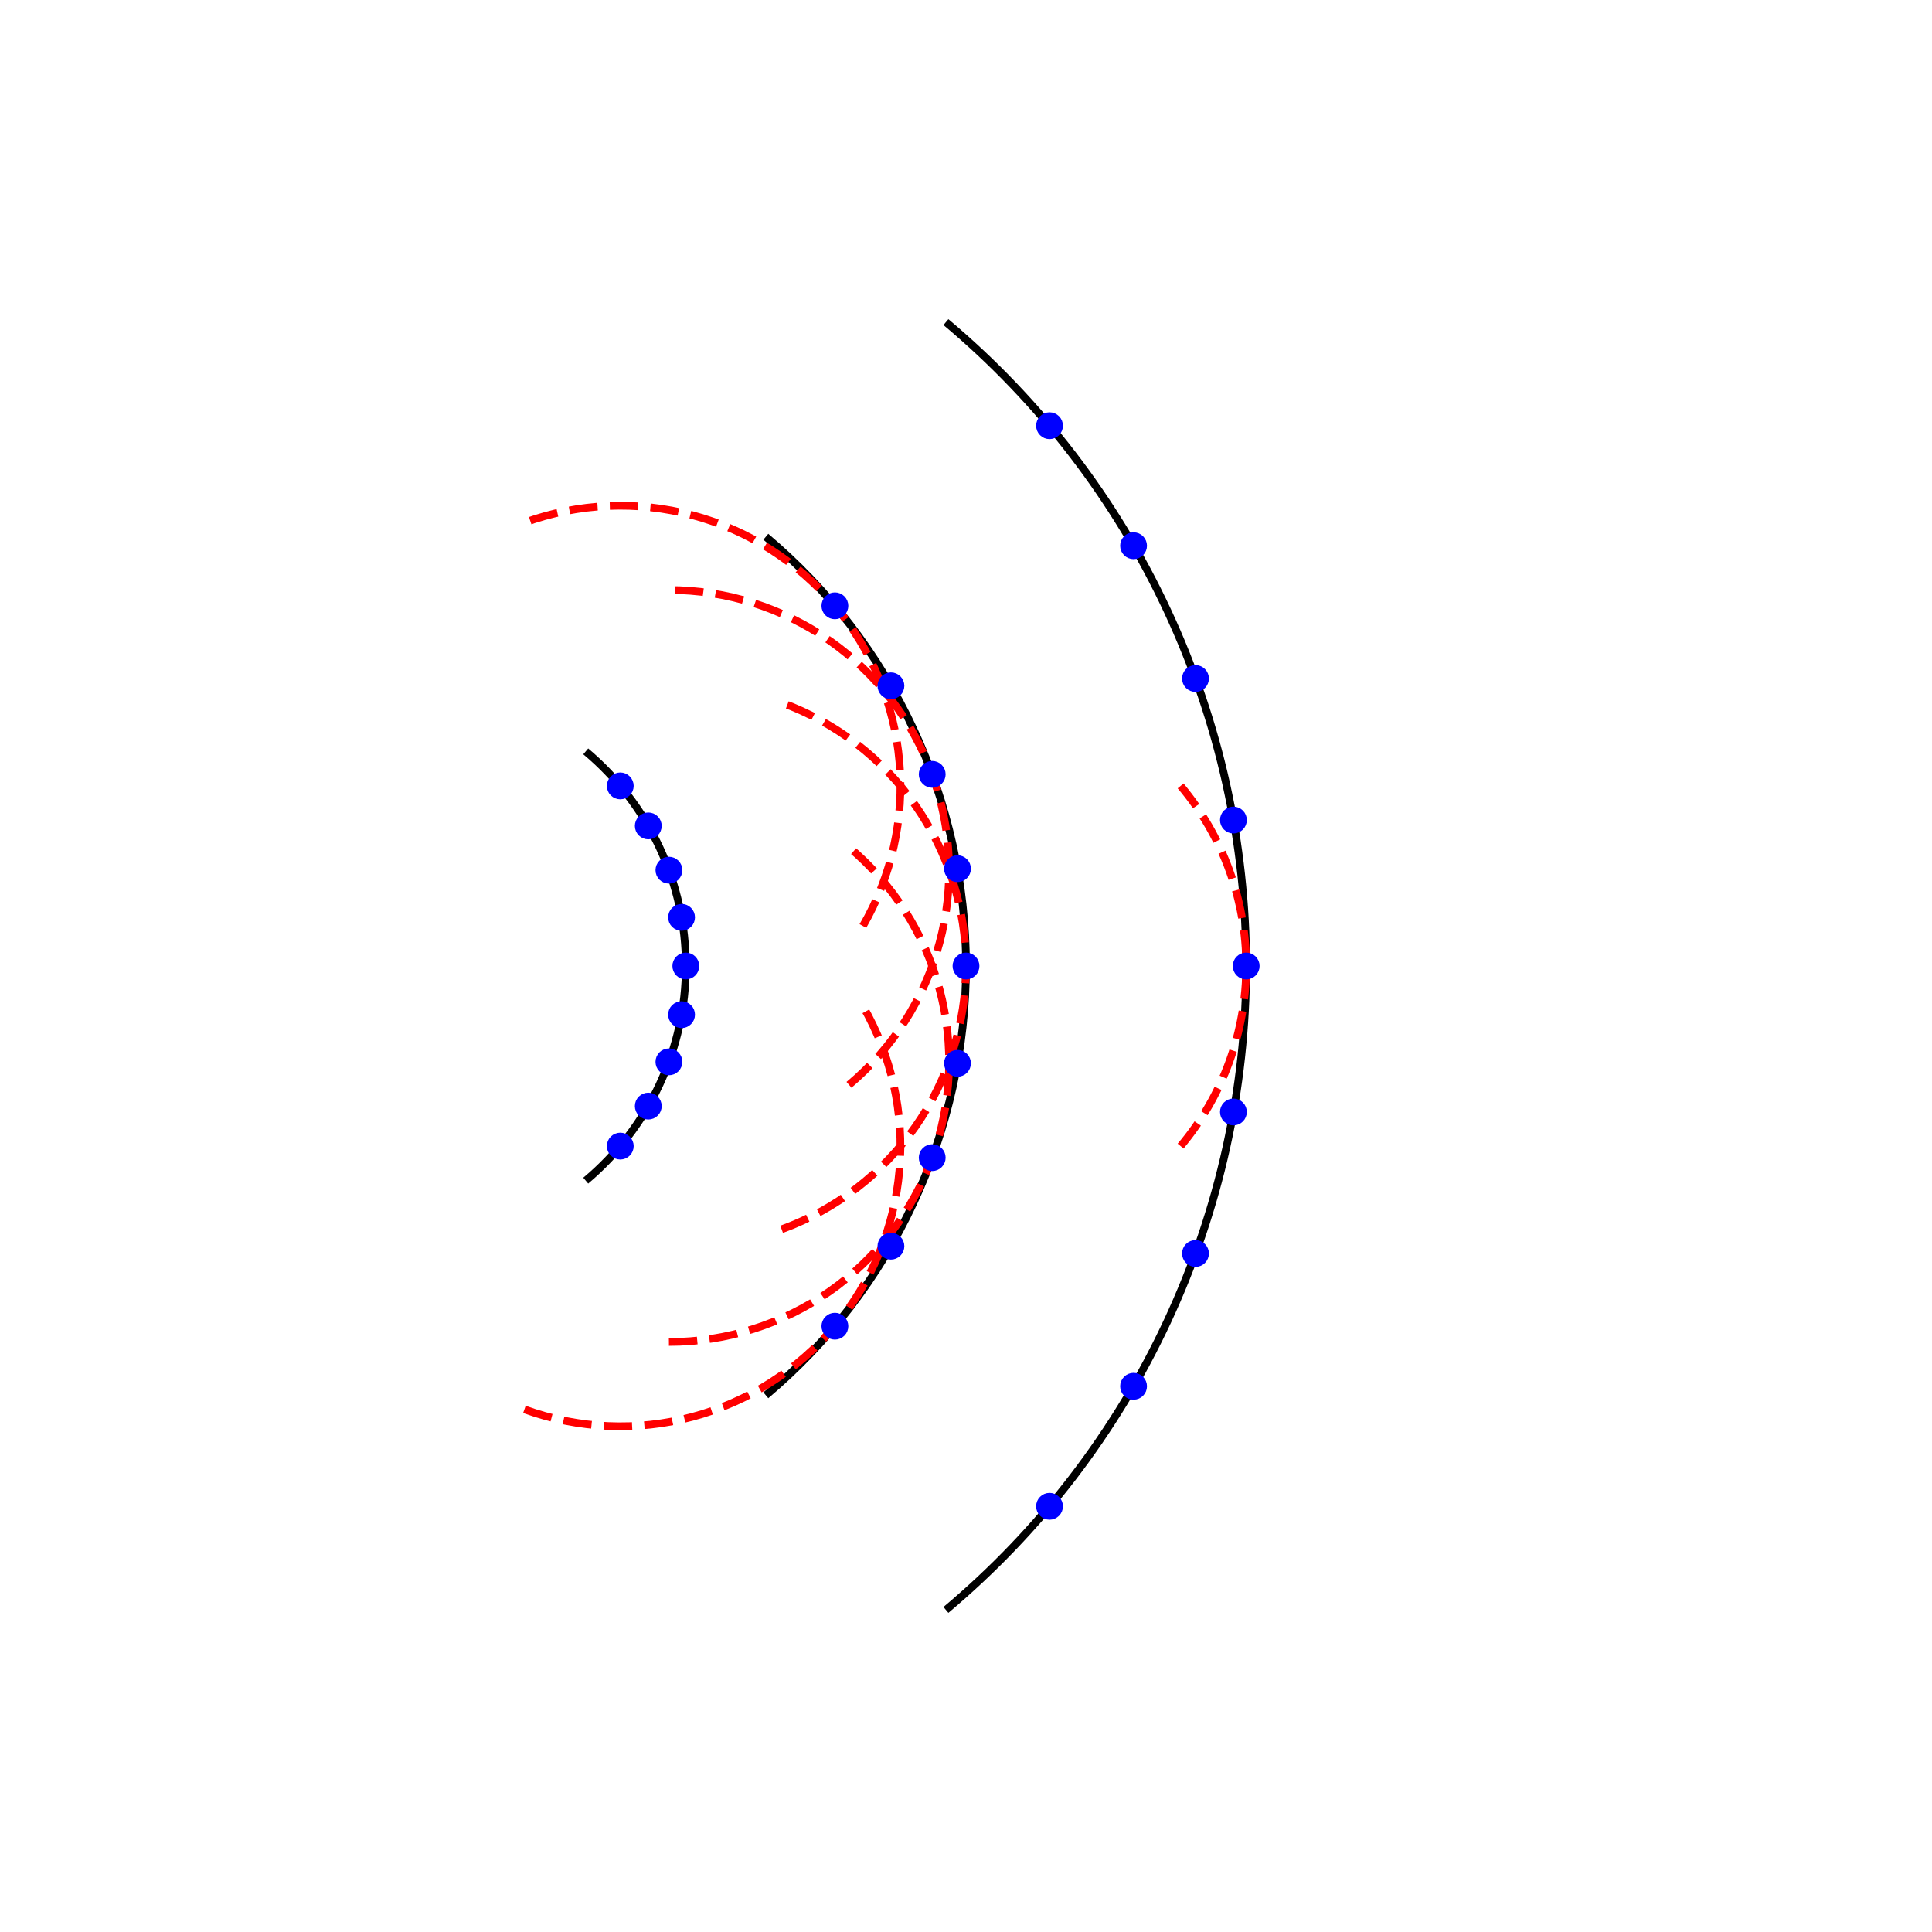
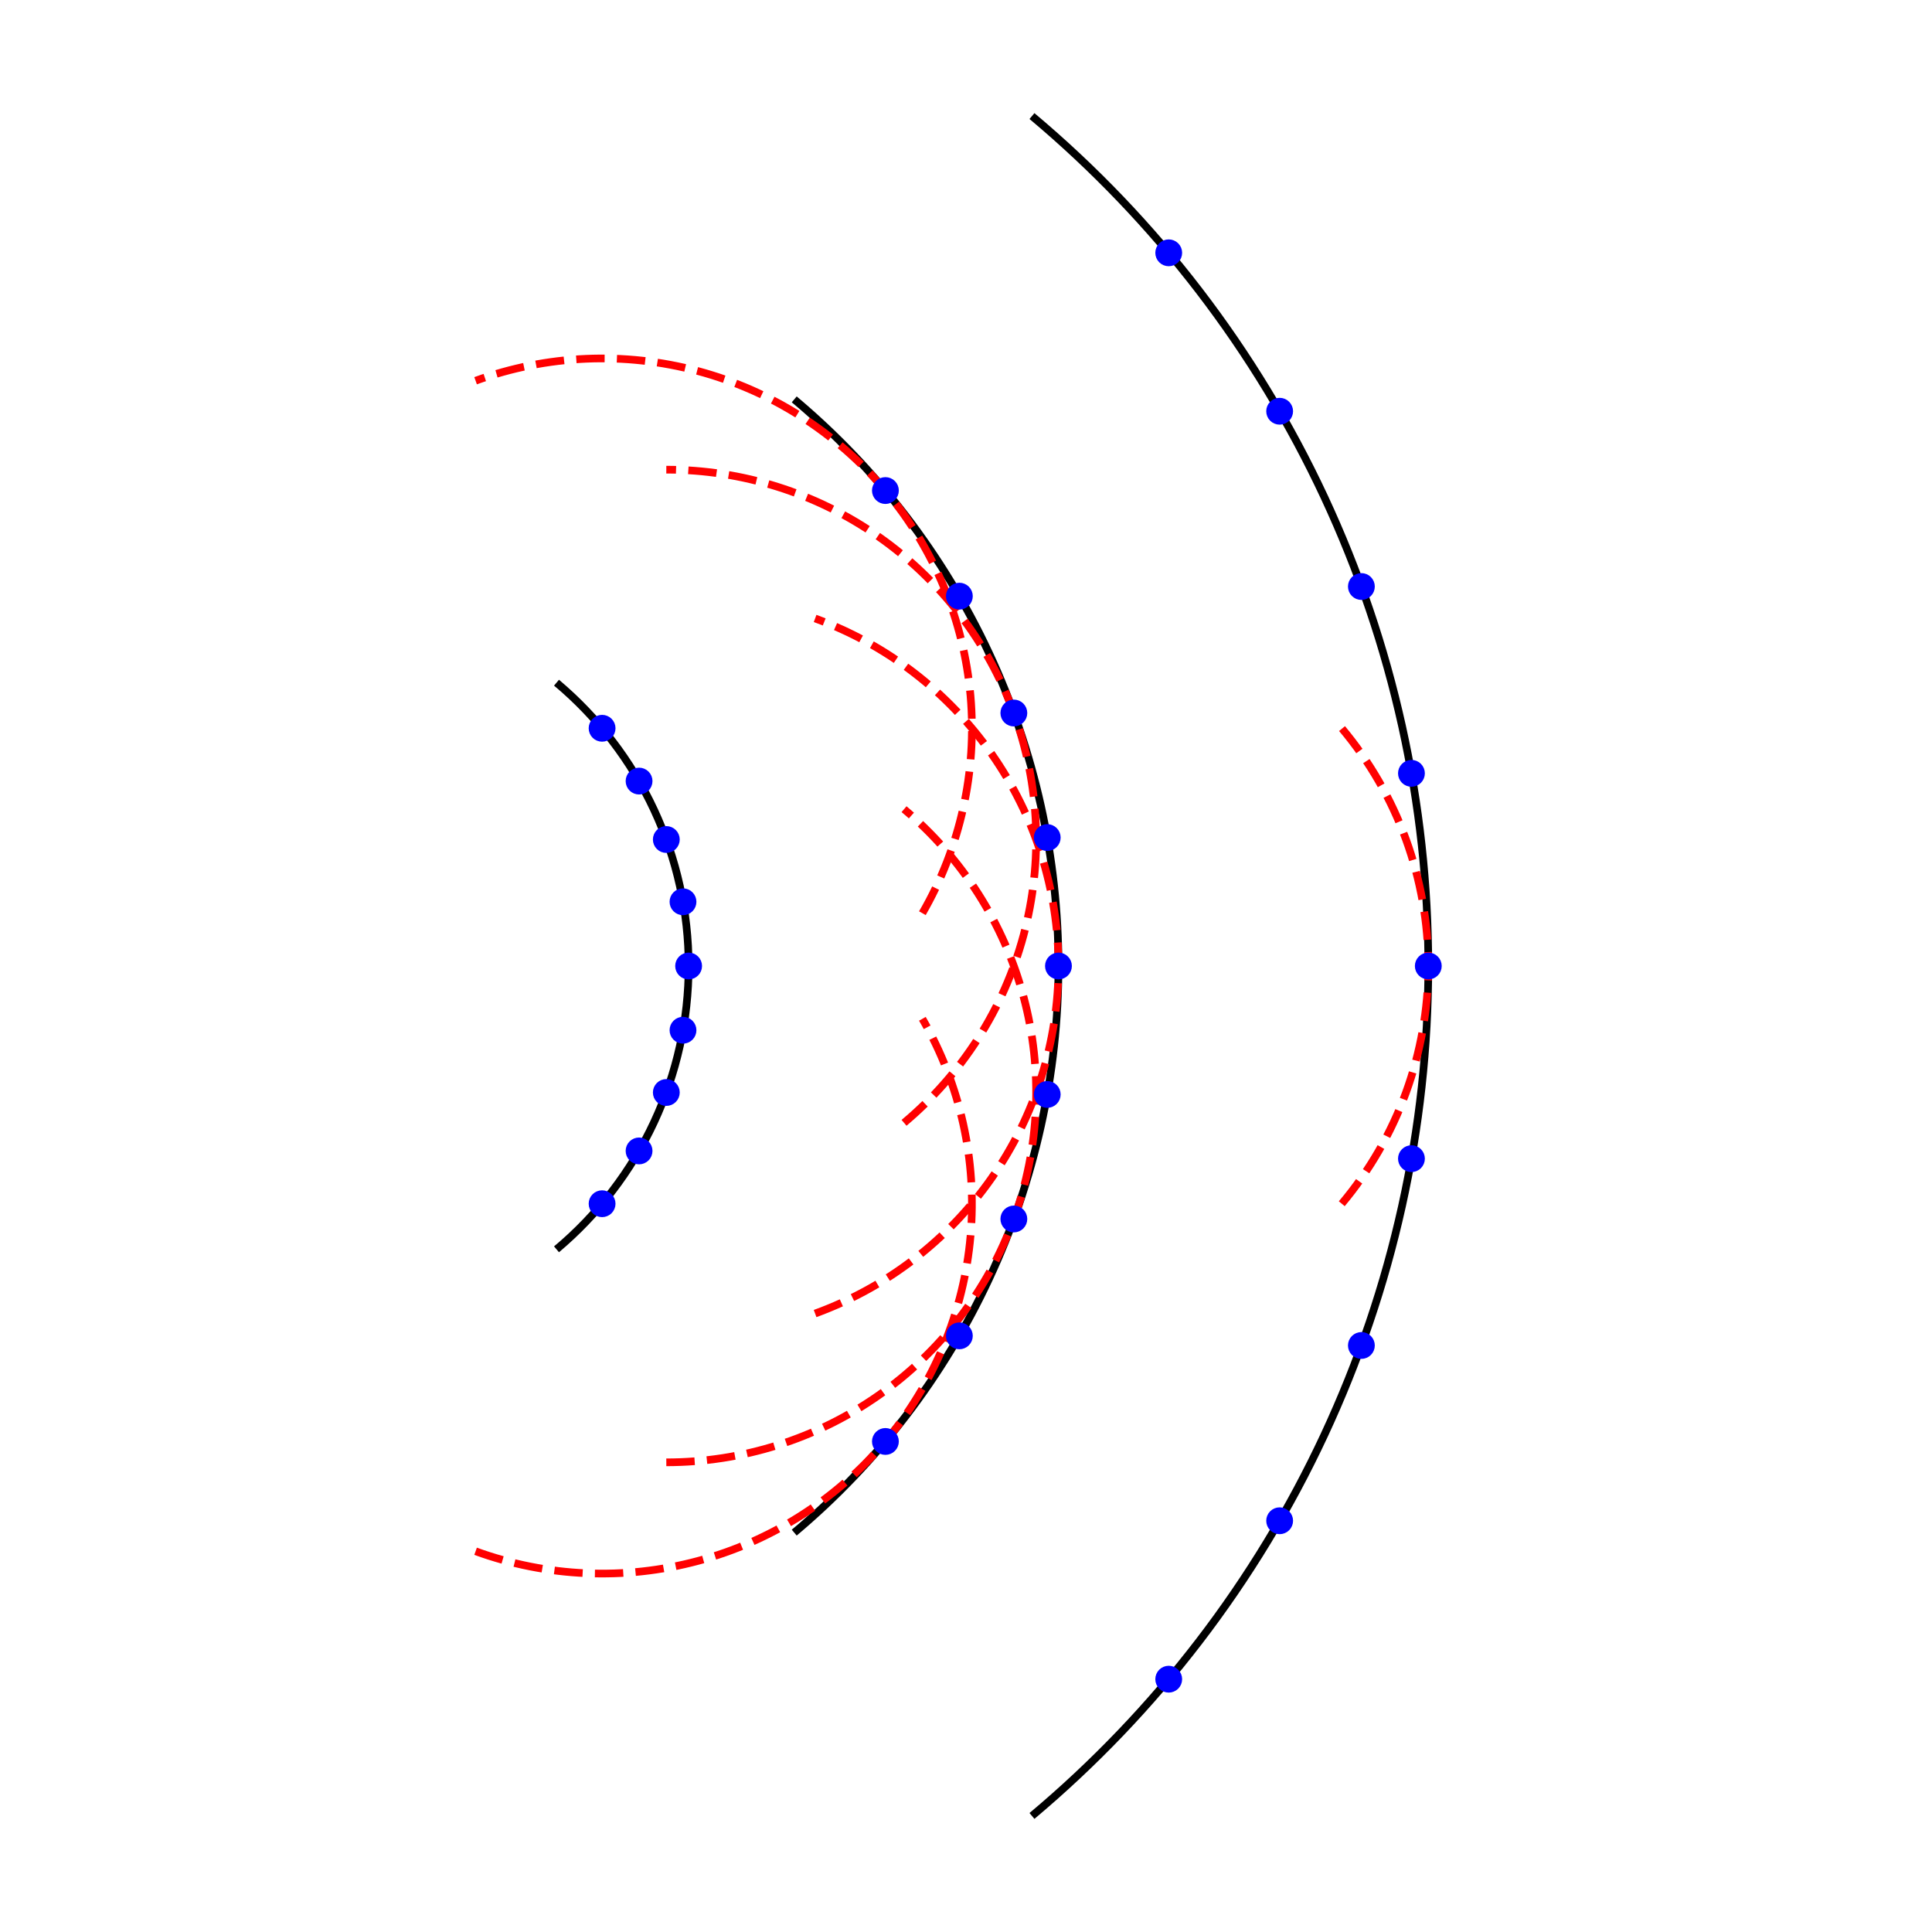
<svg xmlns="http://www.w3.org/2000/svg" xmlns:xlink="http://www.w3.org/1999/xlink" height="504pt" version="1.1" viewBox="0 0 504 504" width="504pt">
  <defs>
    <style type="text/css">
*{stroke-linecap:butt;stroke-linejoin:round;}
  </style>
  </defs>
  <g id="figure_1">
    <g id="patch_1">
      <path d="M 0 504  L 504 504  L 504 0  L 0 0  z " style="fill:none;" />
    </g>
    <g id="axes_1">
      <g id="patch_2">
-         <path clip-path="url(#pb3afd3ecfd)" d="M 152.8 307.991  C 160.976 301.131 167.551 292.562 172.061 282.89  C 176.571 273.217 178.909 262.673 178.909 252  C 178.909 241.327 176.571 230.783 172.061 221.11  C 167.551 211.438 160.976 202.869 152.8 196.009  " style="fill:none;stroke:#000000;stroke-linejoin:miter;stroke-width:2;" />
+         <path clip-path="url(#p476987b687)" d="M 145.176 325.908  C 155.968 316.852 164.647 305.542 170.601 292.774  C 176.554 280.006 179.64 266.088 179.64 252  C 179.64 237.912 176.554 223.994 170.601 211.226  C 164.647 198.458 155.968 187.148 145.176 178.092  " style="fill:none;stroke:#000000;stroke-linejoin:miter;stroke-width:2;" />
      </g>
      <g id="patch_3">
-         <path clip-path="url(#pb3afd3ecfd)" d="M 199.782 363.982  C 216.133 350.261 229.283 333.124 238.304 313.779  C 247.325 294.434 252 273.345 252 252  C 252 230.655 247.325 209.566 238.304 190.221  C 229.283 170.876 216.133 153.739 199.782 140.018  " style="fill:none;stroke:#000000;stroke-linejoin:miter;stroke-width:2;" />
+         <path clip-path="url(#p476987b687)" d="M 207.192 399.816  C 228.776 381.705 246.134 359.084 258.041 333.548  C 269.949 308.013 276.12 280.176 276.12 252  C 276.12 223.824 269.949 195.987 258.041 170.452  C 246.134 144.916 228.776 122.295 207.192 104.184  " style="fill:none;stroke:#000000;stroke-linejoin:miter;stroke-width:2;" />
      </g>
      <g id="patch_4">
-         <path clip-path="url(#pb3afd3ecfd)" d="M 246.764 419.973  C 271.291 399.392 291.015 373.687 304.547 344.669  C 318.078 315.651 325.091 284.018 325.091 252  C 325.091 219.982 318.078 188.349 304.547 159.331  C 291.015 130.313 271.291 104.608 246.764 84.027  " style="fill:none;stroke:#000000;stroke-linejoin:miter;stroke-width:2;" />
+         <path clip-path="url(#p476987b687)" d="M 269.208 473.724  C 301.584 446.557 327.62 412.626 345.482 374.323  C 363.343 336.019 372.6 294.264 372.6 252  C 372.6 209.736 363.343 167.981 345.482 129.677  C 327.62 91.374 301.584 57.443 269.208 30.276  " style="fill:none;stroke:#000000;stroke-linejoin:miter;stroke-width:2;" />
      </g>
      <g id="patch_5">
-         <path clip-path="url(#pb3afd3ecfd)" d="M 307.991 298.982  C 319.034 285.821 325.091 269.18 325.091 252  C 325.091 234.82 319.034 218.179 307.991 205.018  " style="fill:none;stroke:#ff0000;stroke-dasharray:7.4,3.2;stroke-dashoffset:0;stroke-linejoin:miter;stroke-width:2;" />
+         <path clip-path="url(#p476987b687)" d="M 350.028 314.016  C 364.605 296.644 372.6 274.677 372.6 252  C 372.6 229.323 364.605 207.356 350.028 189.984  " style="fill:none;stroke:#ff0000;stroke-dasharray:7.4,3.2;stroke-dashoffset:0;stroke-linejoin:miter;stroke-width:2;" />
      </g>
      <g id="patch_6">
-         <path clip-path="url(#pb3afd3ecfd)" d="M 225.108 241.564  C 232.606 228.575 235.929 213.588 234.622 198.648  C 233.315 183.707 227.44 169.525 217.8 158.036  C 208.16 146.547 195.213 138.299 180.726 134.418  C 166.24 130.536 150.904 131.206 136.811 136.335  " style="fill:none;stroke:#ff0000;stroke-dasharray:7.4,3.2;stroke-dashoffset:0;stroke-linejoin:miter;stroke-width:2;" />
+         <path clip-path="url(#p476987b687)" d="M 240.622 238.224  C 250.521 221.079 254.906 201.297 253.181 181.575  C 251.455 161.854 243.701 143.133 230.976 127.968  C 218.251 112.802 201.161 101.915 182.039 96.791  C 162.917 91.668 142.673 92.551 124.07 99.322  " style="fill:none;stroke:#ff0000;stroke-dasharray:7.4,3.2;stroke-dashoffset:0;stroke-linejoin:miter;stroke-width:2;" />
      </g>
      <g id="patch_7">
-         <path clip-path="url(#pb3afd3ecfd)" d="M 221.483 282.992  C 232.972 273.352 241.22 260.405 245.102 245.919  C 248.983 231.432 248.314 216.096 243.184 202.003  C 238.055 187.91 228.71 175.731 216.424 167.129  C 204.139 158.527 189.499 153.911 174.501 153.911  " style="fill:none;stroke:#ff0000;stroke-dasharray:7.4,3.2;stroke-dashoffset:0;stroke-linejoin:miter;stroke-width:2;" />
+         <path clip-path="url(#p476987b687)" d="M 235.838 292.91  C 251.003 280.185 261.89 263.095 267.014 243.973  C 272.138 224.85 271.254 204.607 264.483 186.004  C 257.712 167.401 245.377 151.325 229.16 139.97  C 212.944 128.615 193.618 122.522 173.822 122.522  " style="fill:none;stroke:#ff0000;stroke-dasharray:7.4,3.2;stroke-dashoffset:0;stroke-linejoin:miter;stroke-width:2;" />
      </g>
      <g id="patch_8">
-         <path clip-path="url(#pb3afd3ecfd)" d="M 203.908 320.683  C 218.001 315.554 230.179 306.209 238.782 293.923  C 247.384 281.638 252 266.998 252 252  C 252 237.002 247.384 222.362 238.782 210.077  C 230.179 197.791 218.001 188.446 203.908 183.317  " style="fill:none;stroke:#ff0000;stroke-dasharray:7.4,3.2;stroke-dashoffset:0;stroke-linejoin:miter;stroke-width:2;" />
+         <path clip-path="url(#p476987b687)" d="M 212.638 342.662  C 231.241 335.891 247.317 323.555 258.672 307.339  C 270.027 291.122 276.12 271.797 276.12 252  C 276.12 232.203 270.027 212.878 258.672 196.661  C 247.317 180.445 231.241 168.109 212.638 161.338  " style="fill:none;stroke:#ff0000;stroke-dasharray:7.4,3.2;stroke-dashoffset:0;stroke-linejoin:miter;stroke-width:2;" />
      </g>
      <g id="patch_9">
-         <path clip-path="url(#pb3afd3ecfd)" d="M 174.501 350.089  C 189.499 350.089 204.139 345.473 216.424 336.871  C 228.71 328.269 238.055 316.09 243.184 301.997  C 248.314 287.904 248.983 272.568 245.102 258.081  C 241.22 243.595 232.972 230.648 221.483 221.008  " style="fill:none;stroke:#ff0000;stroke-dasharray:7.4,3.2;stroke-dashoffset:0;stroke-linejoin:miter;stroke-width:2;" />
+         <path clip-path="url(#p476987b687)" d="M 173.822 381.478  C 193.618 381.478 212.944 375.385 229.16 364.03  C 245.377 352.675 257.712 336.599 264.483 317.996  C 271.254 299.393 272.138 279.15 267.014 260.027  C 261.89 240.905 251.003 223.815 235.838 211.09  " style="fill:none;stroke:#ff0000;stroke-dasharray:7.4,3.2;stroke-dashoffset:0;stroke-linejoin:miter;stroke-width:2;" />
      </g>
      <g id="patch_10">
-         <path clip-path="url(#pb3afd3ecfd)" d="M 136.811 367.665  C 150.904 372.794 166.24 373.464 180.726 369.582  C 195.213 365.701 208.16 357.453 217.8 345.964  C 227.44 334.475 233.315 320.293 234.622 305.352  C 235.929 290.412 232.606 275.425 225.108 262.436  " style="fill:none;stroke:#ff0000;stroke-dasharray:7.4,3.2;stroke-dashoffset:0;stroke-linejoin:miter;stroke-width:2;" />
+         <path clip-path="url(#p476987b687)" d="M 124.07 404.678  C 142.673 411.449 162.917 412.332 182.039 407.209  C 201.161 402.085 218.251 391.198 230.976 376.032  C 243.701 360.867 251.455 342.146 253.181 322.425  C 254.906 302.703 250.521 282.921 240.622 265.776  " style="fill:none;stroke:#ff0000;stroke-dasharray:7.4,3.2;stroke-dashoffset:0;stroke-linejoin:miter;stroke-width:2;" />
      </g>
      <g id="line2d_1">
        <defs>
-           <path d="M 0 3  C 0.796 3 1.559 2.684 2.121 2.121  C 2.684 1.559 3 0.796 3 0  C 3 -0.796 2.684 -1.559 2.121 -2.121  C 1.559 -2.684 0.796 -3 0 -3  C -0.796 -3 -1.559 -2.684 -2.121 -2.121  C -2.684 -1.559 -3 -0.796 -3 0  C -3 0.796 -2.684 1.559 -2.121 2.121  C -1.559 2.684 -0.796 3 0 3  z " id="m55ff0371dc" style="stroke:#0000ff;" />
+           <path d="M 0 3  C 0.796 3 1.559 2.684 2.121 2.121  C 2.684 1.559 3 0.796 3 0  C 3 -0.796 2.684 -1.559 2.121 -2.121  C 1.559 -2.684 0.796 -3 0 -3  C -0.796 -3 -1.559 -2.684 -2.121 -2.121  C -2.684 -1.559 -3 -0.796 -3 0  C -3 0.796 -2.684 1.559 -2.121 2.121  C -1.559 2.684 -0.796 3 0 3  z " id="m18ad4b8d0e" style="stroke:#0000ff;" />
        </defs>
-         <g clip-path="url(#pb3afd3ecfd)">
-           <use style="fill:#0000ff;stroke:#0000ff;" x="161.809" xlink:href="#m55ff0371dc" y="298.982" />
-           <use style="fill:#0000ff;stroke:#0000ff;" x="169.117" xlink:href="#m55ff0371dc" y="288.545" />
-           <use style="fill:#0000ff;stroke:#0000ff;" x="174.501" xlink:href="#m55ff0371dc" y="276.999" />
-           <use style="fill:#0000ff;stroke:#0000ff;" x="177.799" xlink:href="#m55ff0371dc" y="264.692" />
-           <use style="fill:#0000ff;stroke:#0000ff;" x="178.909" xlink:href="#m55ff0371dc" y="252" />
-           <use style="fill:#0000ff;stroke:#0000ff;" x="177.799" xlink:href="#m55ff0371dc" y="239.308" />
-           <use style="fill:#0000ff;stroke:#0000ff;" x="174.501" xlink:href="#m55ff0371dc" y="227.001" />
-           <use style="fill:#0000ff;stroke:#0000ff;" x="169.117" xlink:href="#m55ff0371dc" y="215.455" />
-           <use style="fill:#0000ff;stroke:#0000ff;" x="161.809" xlink:href="#m55ff0371dc" y="205.018" />
+         <g clip-path="url(#p476987b687)">
+           <use style="fill:#0000ff;stroke:#0000ff;" x="157.068" xlink:href="#m18ad4b8d0e" y="314.016" />
+           <use style="fill:#0000ff;stroke:#0000ff;" x="166.714" xlink:href="#m18ad4b8d0e" y="300.24" />
+           <use style="fill:#0000ff;stroke:#0000ff;" x="173.822" xlink:href="#m18ad4b8d0e" y="284.998" />
+           <use style="fill:#0000ff;stroke:#0000ff;" x="178.174" xlink:href="#m18ad4b8d0e" y="268.754" />
+           <use style="fill:#0000ff;stroke:#0000ff;" x="179.64" xlink:href="#m18ad4b8d0e" y="252" />
+           <use style="fill:#0000ff;stroke:#0000ff;" x="178.174" xlink:href="#m18ad4b8d0e" y="235.246" />
+           <use style="fill:#0000ff;stroke:#0000ff;" x="173.822" xlink:href="#m18ad4b8d0e" y="219.002" />
+           <use style="fill:#0000ff;stroke:#0000ff;" x="166.714" xlink:href="#m18ad4b8d0e" y="203.76" />
+           <use style="fill:#0000ff;stroke:#0000ff;" x="157.068" xlink:href="#m18ad4b8d0e" y="189.984" />
        </g>
      </g>
      <g id="line2d_2">
-         <g clip-path="url(#pb3afd3ecfd)">
-           <use style="fill:#0000ff;stroke:#0000ff;" x="217.8" xlink:href="#m55ff0371dc" y="345.964" />
-           <use style="fill:#0000ff;stroke:#0000ff;" x="232.415" xlink:href="#m55ff0371dc" y="325.091" />
-           <use style="fill:#0000ff;stroke:#0000ff;" x="243.184" xlink:href="#m55ff0371dc" y="301.997" />
-           <use style="fill:#0000ff;stroke:#0000ff;" x="249.779" xlink:href="#m55ff0371dc" y="277.384" />
-           <use style="fill:#0000ff;stroke:#0000ff;" x="252" xlink:href="#m55ff0371dc" y="252" />
-           <use style="fill:#0000ff;stroke:#0000ff;" x="249.779" xlink:href="#m55ff0371dc" y="226.616" />
-           <use style="fill:#0000ff;stroke:#0000ff;" x="243.184" xlink:href="#m55ff0371dc" y="202.003" />
-           <use style="fill:#0000ff;stroke:#0000ff;" x="232.415" xlink:href="#m55ff0371dc" y="178.909" />
-           <use style="fill:#0000ff;stroke:#0000ff;" x="217.8" xlink:href="#m55ff0371dc" y="158.036" />
+         <g clip-path="url(#p476987b687)">
+           <use style="fill:#0000ff;stroke:#0000ff;" x="230.976" xlink:href="#m18ad4b8d0e" y="376.032" />
+           <use style="fill:#0000ff;stroke:#0000ff;" x="250.268" xlink:href="#m18ad4b8d0e" y="348.48" />
+           <use style="fill:#0000ff;stroke:#0000ff;" x="264.483" xlink:href="#m18ad4b8d0e" y="317.996" />
+           <use style="fill:#0000ff;stroke:#0000ff;" x="273.189" xlink:href="#m18ad4b8d0e" y="285.507" />
+           <use style="fill:#0000ff;stroke:#0000ff;" x="276.12" xlink:href="#m18ad4b8d0e" y="252" />
+           <use style="fill:#0000ff;stroke:#0000ff;" x="273.189" xlink:href="#m18ad4b8d0e" y="218.493" />
+           <use style="fill:#0000ff;stroke:#0000ff;" x="264.483" xlink:href="#m18ad4b8d0e" y="186.004" />
+           <use style="fill:#0000ff;stroke:#0000ff;" x="250.268" xlink:href="#m18ad4b8d0e" y="155.52" />
+           <use style="fill:#0000ff;stroke:#0000ff;" x="230.976" xlink:href="#m18ad4b8d0e" y="127.968" />
        </g>
      </g>
      <g id="line2d_3">
-         <g clip-path="url(#pb3afd3ecfd)">
-           <use style="fill:#0000ff;stroke:#0000ff;" x="273.791" xlink:href="#m55ff0371dc" y="392.946" />
-           <use style="fill:#0000ff;stroke:#0000ff;" x="295.714" xlink:href="#m55ff0371dc" y="361.636" />
-           <use style="fill:#0000ff;stroke:#0000ff;" x="311.867" xlink:href="#m55ff0371dc" y="326.996" />
-           <use style="fill:#0000ff;stroke:#0000ff;" x="321.76" xlink:href="#m55ff0371dc" y="290.076" />
-           <use style="fill:#0000ff;stroke:#0000ff;" x="325.091" xlink:href="#m55ff0371dc" y="252" />
-           <use style="fill:#0000ff;stroke:#0000ff;" x="321.76" xlink:href="#m55ff0371dc" y="213.924" />
-           <use style="fill:#0000ff;stroke:#0000ff;" x="311.867" xlink:href="#m55ff0371dc" y="177.004" />
-           <use style="fill:#0000ff;stroke:#0000ff;" x="295.714" xlink:href="#m55ff0371dc" y="142.364" />
-           <use style="fill:#0000ff;stroke:#0000ff;" x="273.791" xlink:href="#m55ff0371dc" y="111.054" />
+         <g clip-path="url(#p476987b687)">
+           <use style="fill:#0000ff;stroke:#0000ff;" x="304.884" xlink:href="#m18ad4b8d0e" y="438.048" />
+           <use style="fill:#0000ff;stroke:#0000ff;" x="333.822" xlink:href="#m18ad4b8d0e" y="396.72" />
+           <use style="fill:#0000ff;stroke:#0000ff;" x="355.145" xlink:href="#m18ad4b8d0e" y="350.994" />
+           <use style="fill:#0000ff;stroke:#0000ff;" x="368.203" xlink:href="#m18ad4b8d0e" y="302.261" />
+           <use style="fill:#0000ff;stroke:#0000ff;" x="372.6" xlink:href="#m18ad4b8d0e" y="252" />
+           <use style="fill:#0000ff;stroke:#0000ff;" x="368.203" xlink:href="#m18ad4b8d0e" y="201.739" />
+           <use style="fill:#0000ff;stroke:#0000ff;" x="355.145" xlink:href="#m18ad4b8d0e" y="153.006" />
+           <use style="fill:#0000ff;stroke:#0000ff;" x="333.822" xlink:href="#m18ad4b8d0e" y="107.28" />
+           <use style="fill:#0000ff;stroke:#0000ff;" x="304.884" xlink:href="#m18ad4b8d0e" y="65.952" />
        </g>
      </g>
    </g>
  </g>
  <defs>
-     <clipPath id="pb3afd3ecfd">
-       <rect height="482.4" width="438.545" x="32.727" y="10.8" />
+     <clipPath id="p476987b687">
+       <rect height="482.4" width="337.68" x="83.16" y="10.8" />
    </clipPath>
  </defs>
</svg>
